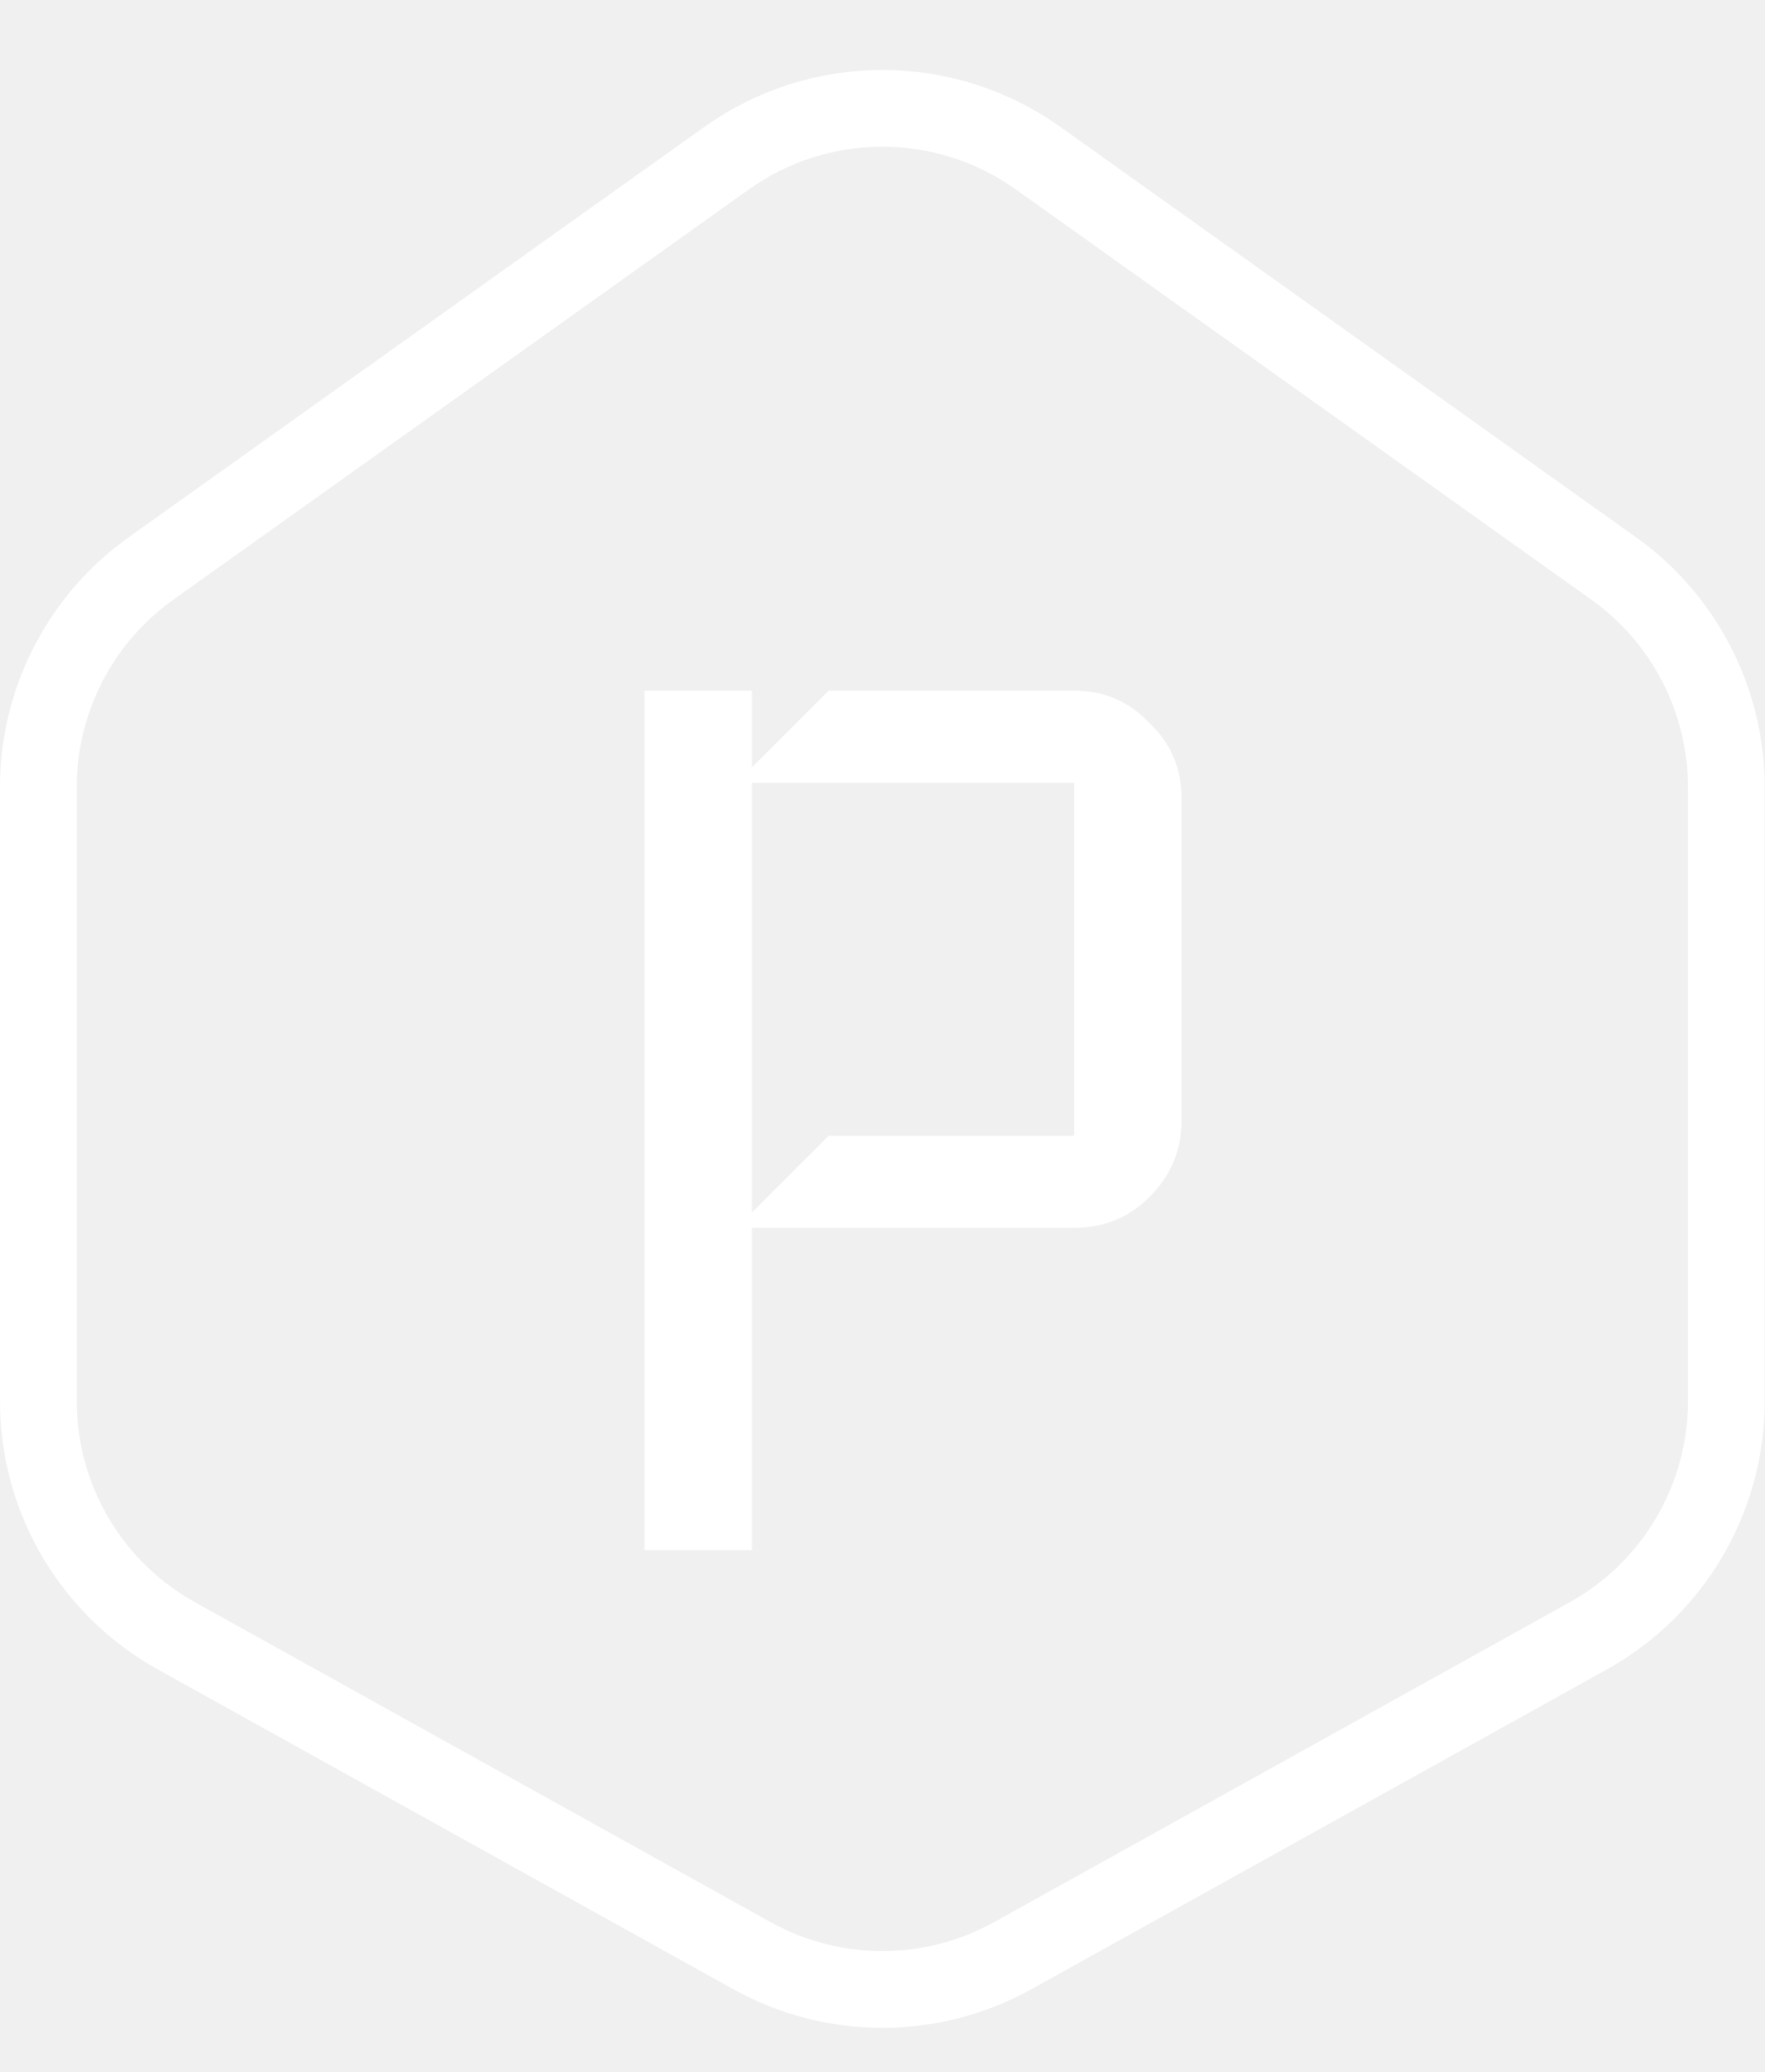
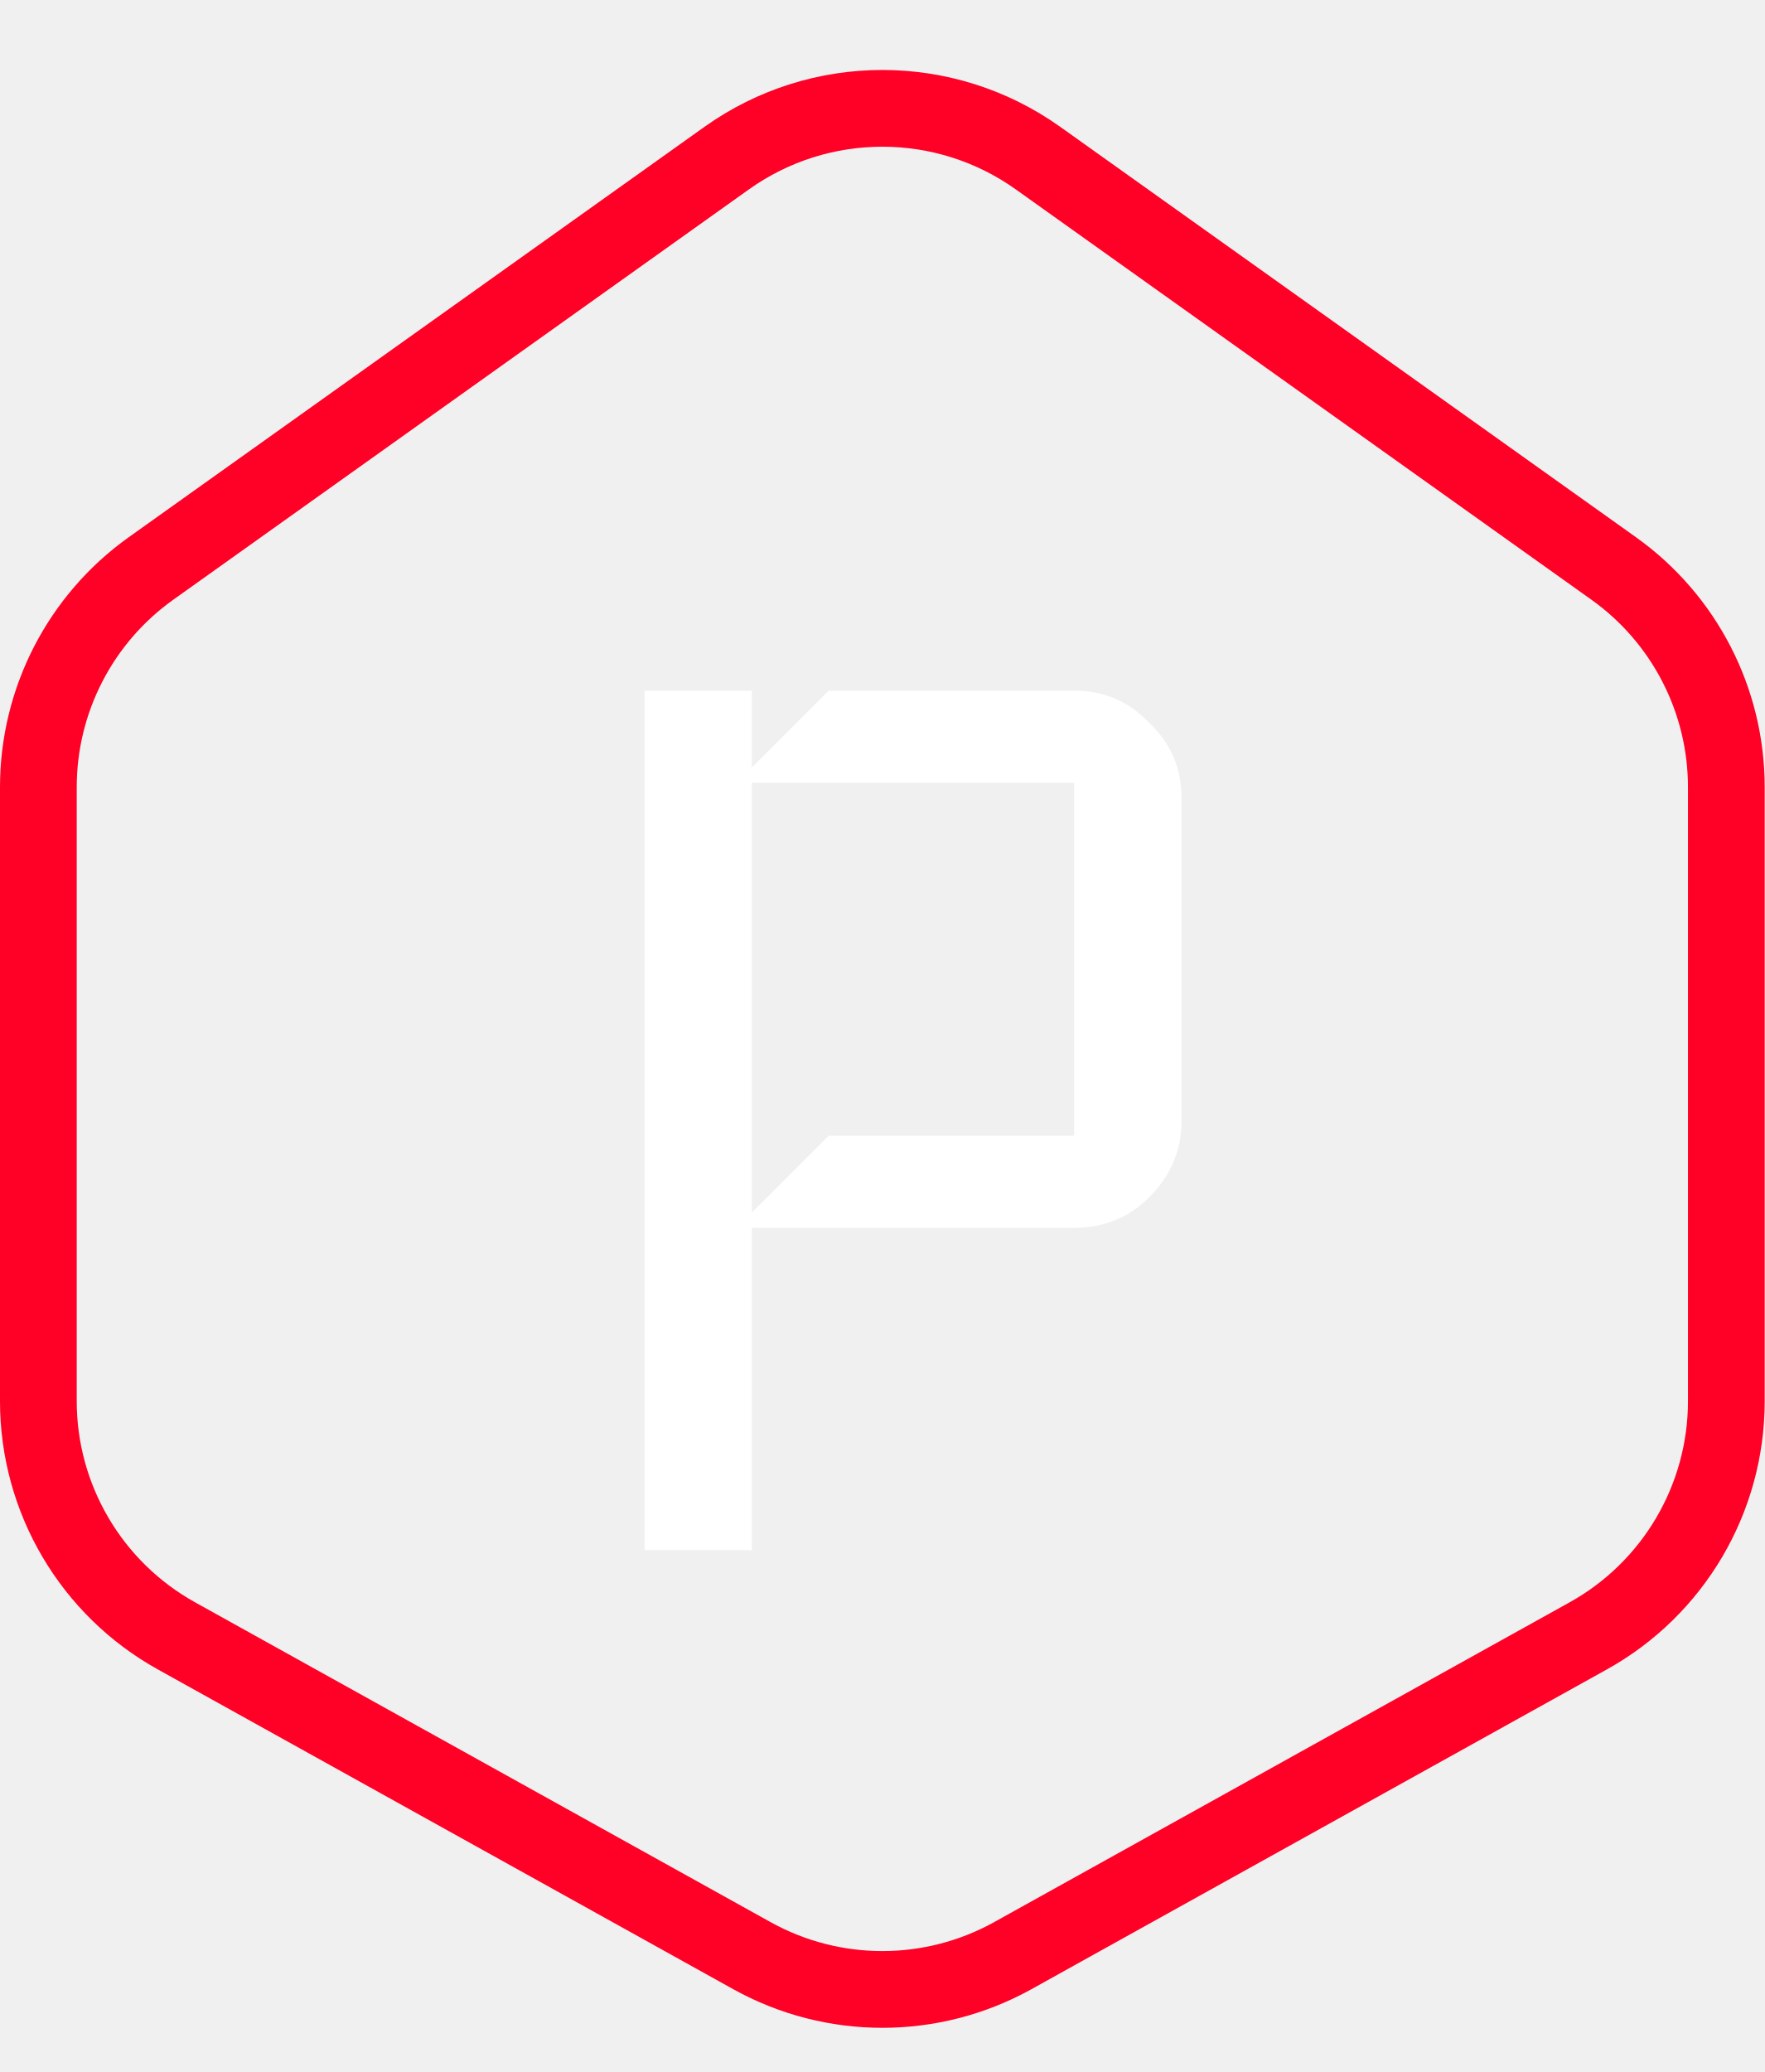
<svg xmlns="http://www.w3.org/2000/svg" width="23" height="27" viewBox="0 0 23 27" fill="none">
-   <path d="M9.469 2.062C10.684 1.195 12.316 1.195 13.531 2.062L21.031 7.407C21.953 8.064 22.5 9.126 22.5 10.258V18.258C22.5 19.529 21.811 20.7 20.7 21.317L13.2 25.484C12.143 26.071 10.857 26.071 9.8 25.484L2.3 21.317C1.189 20.7 0.5 19.529 0.5 18.258V10.258C0.5 9.126 1.047 8.064 1.969 7.407L9.469 2.062Z" stroke="white" />
+   <path d="M9.469 2.062C10.684 1.195 12.316 1.195 13.531 2.062L21.031 7.407C21.953 8.064 22.5 9.126 22.5 10.258V18.258C22.5 19.529 21.811 20.7 20.7 21.317L13.2 25.484C12.143 26.071 10.857 26.071 9.8 25.484L2.3 21.317C1.189 20.7 0.5 19.529 0.5 18.258V10.258C0.5 9.126 1.047 8.064 1.969 7.407L9.469 2.062Z" stroke="#FF0026" />
  <path d="M15.4 14.6C15.4 14.987 15.26 15.32 14.98 15.6C14.713 15.867 14.387 16 14 16H9.8V20.2H8.4V9H9.8V10L10.8 9H14C14.387 9 14.713 9.14 14.98 9.42C15.26 9.687 15.4 10.013 15.4 10.4V14.6ZM14 14.8V10.2H9.8V15.8L10.8 14.8H14Z" fill="white" />
</svg>
